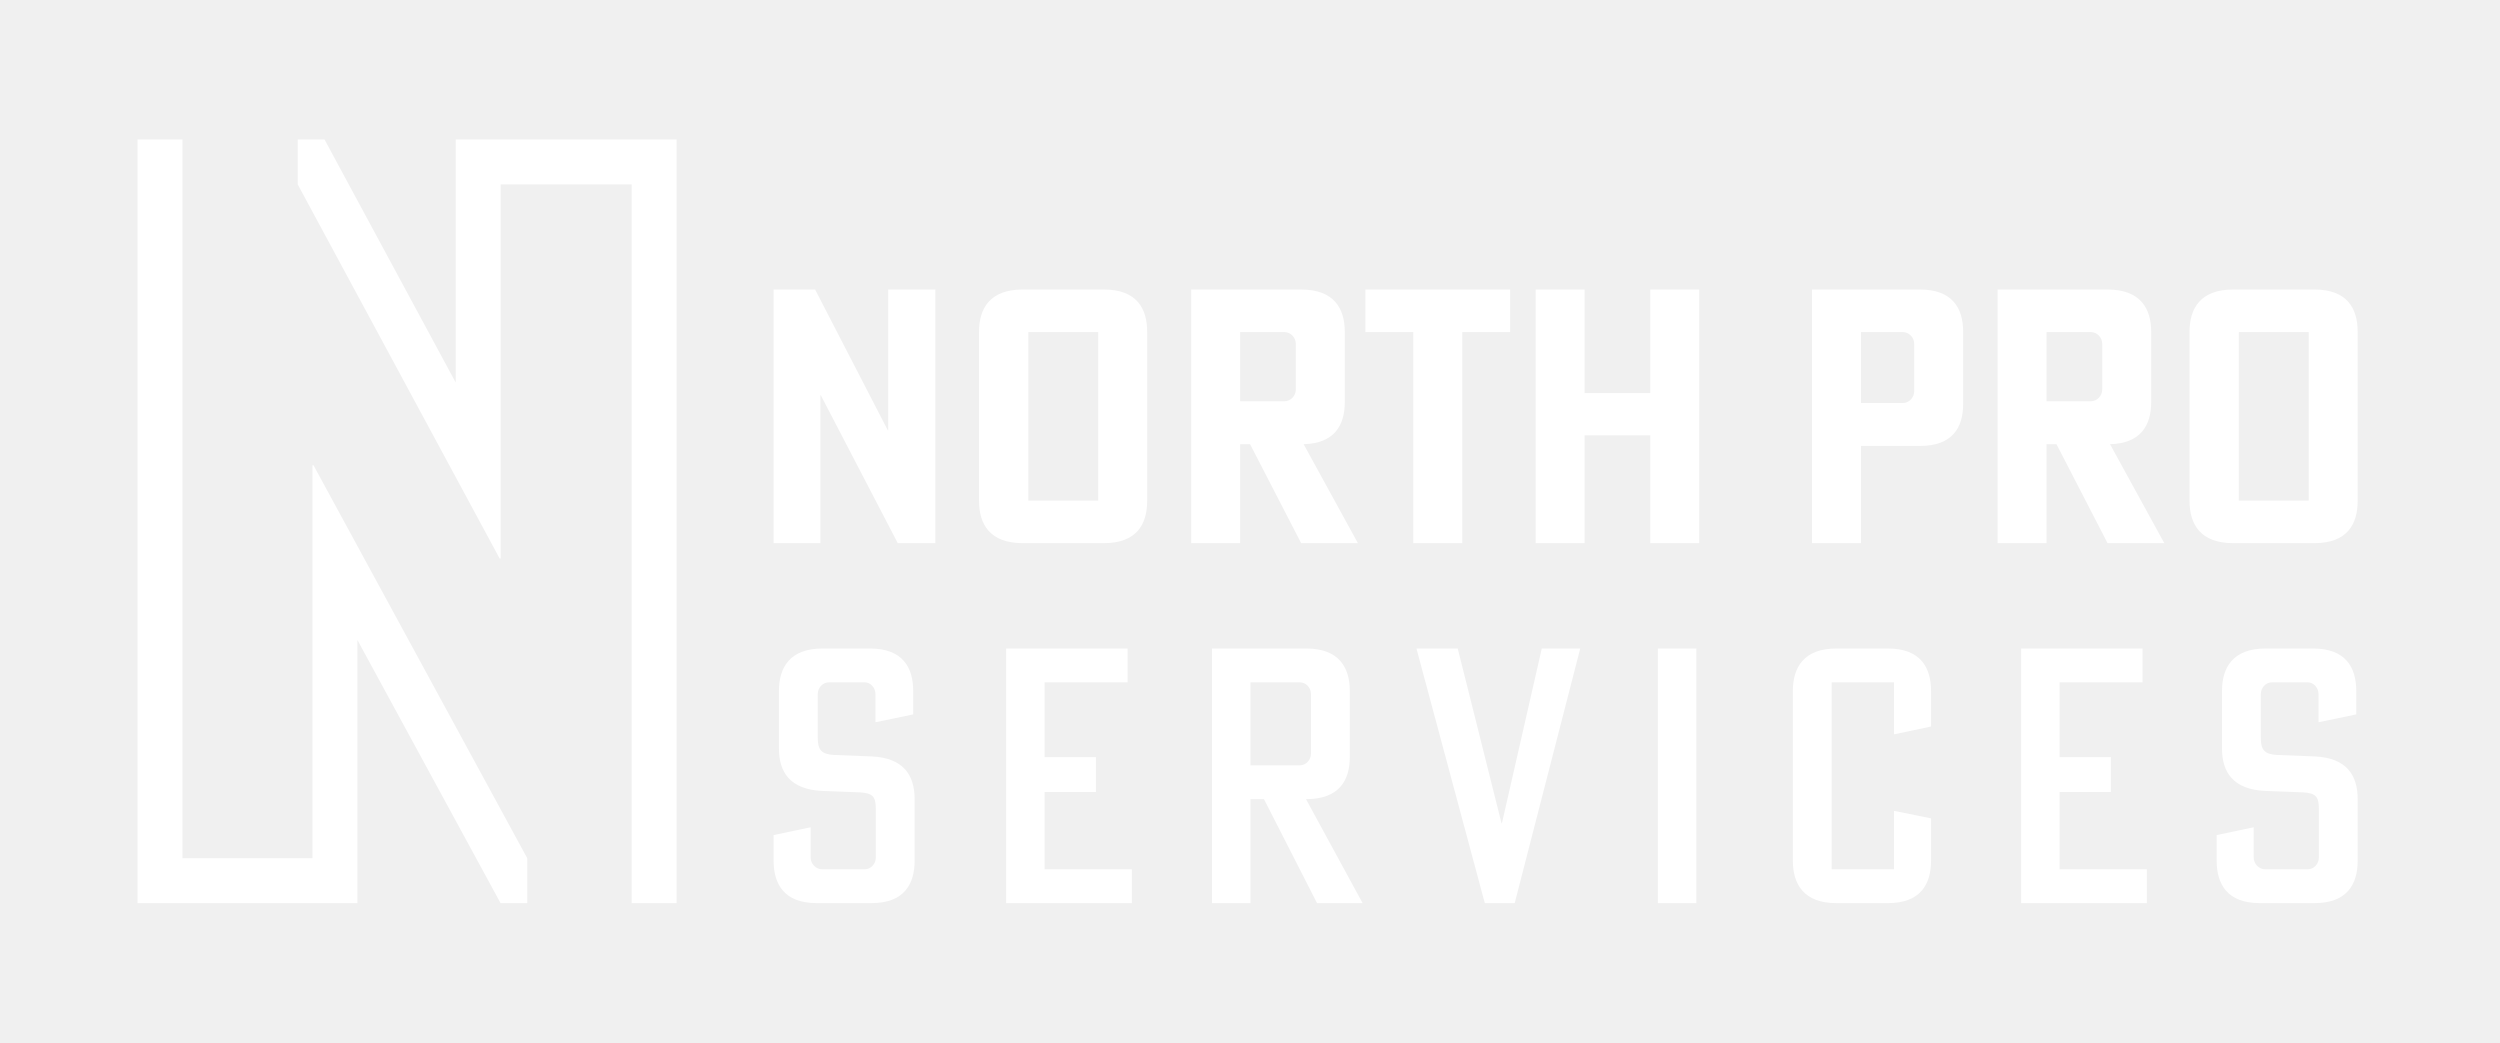
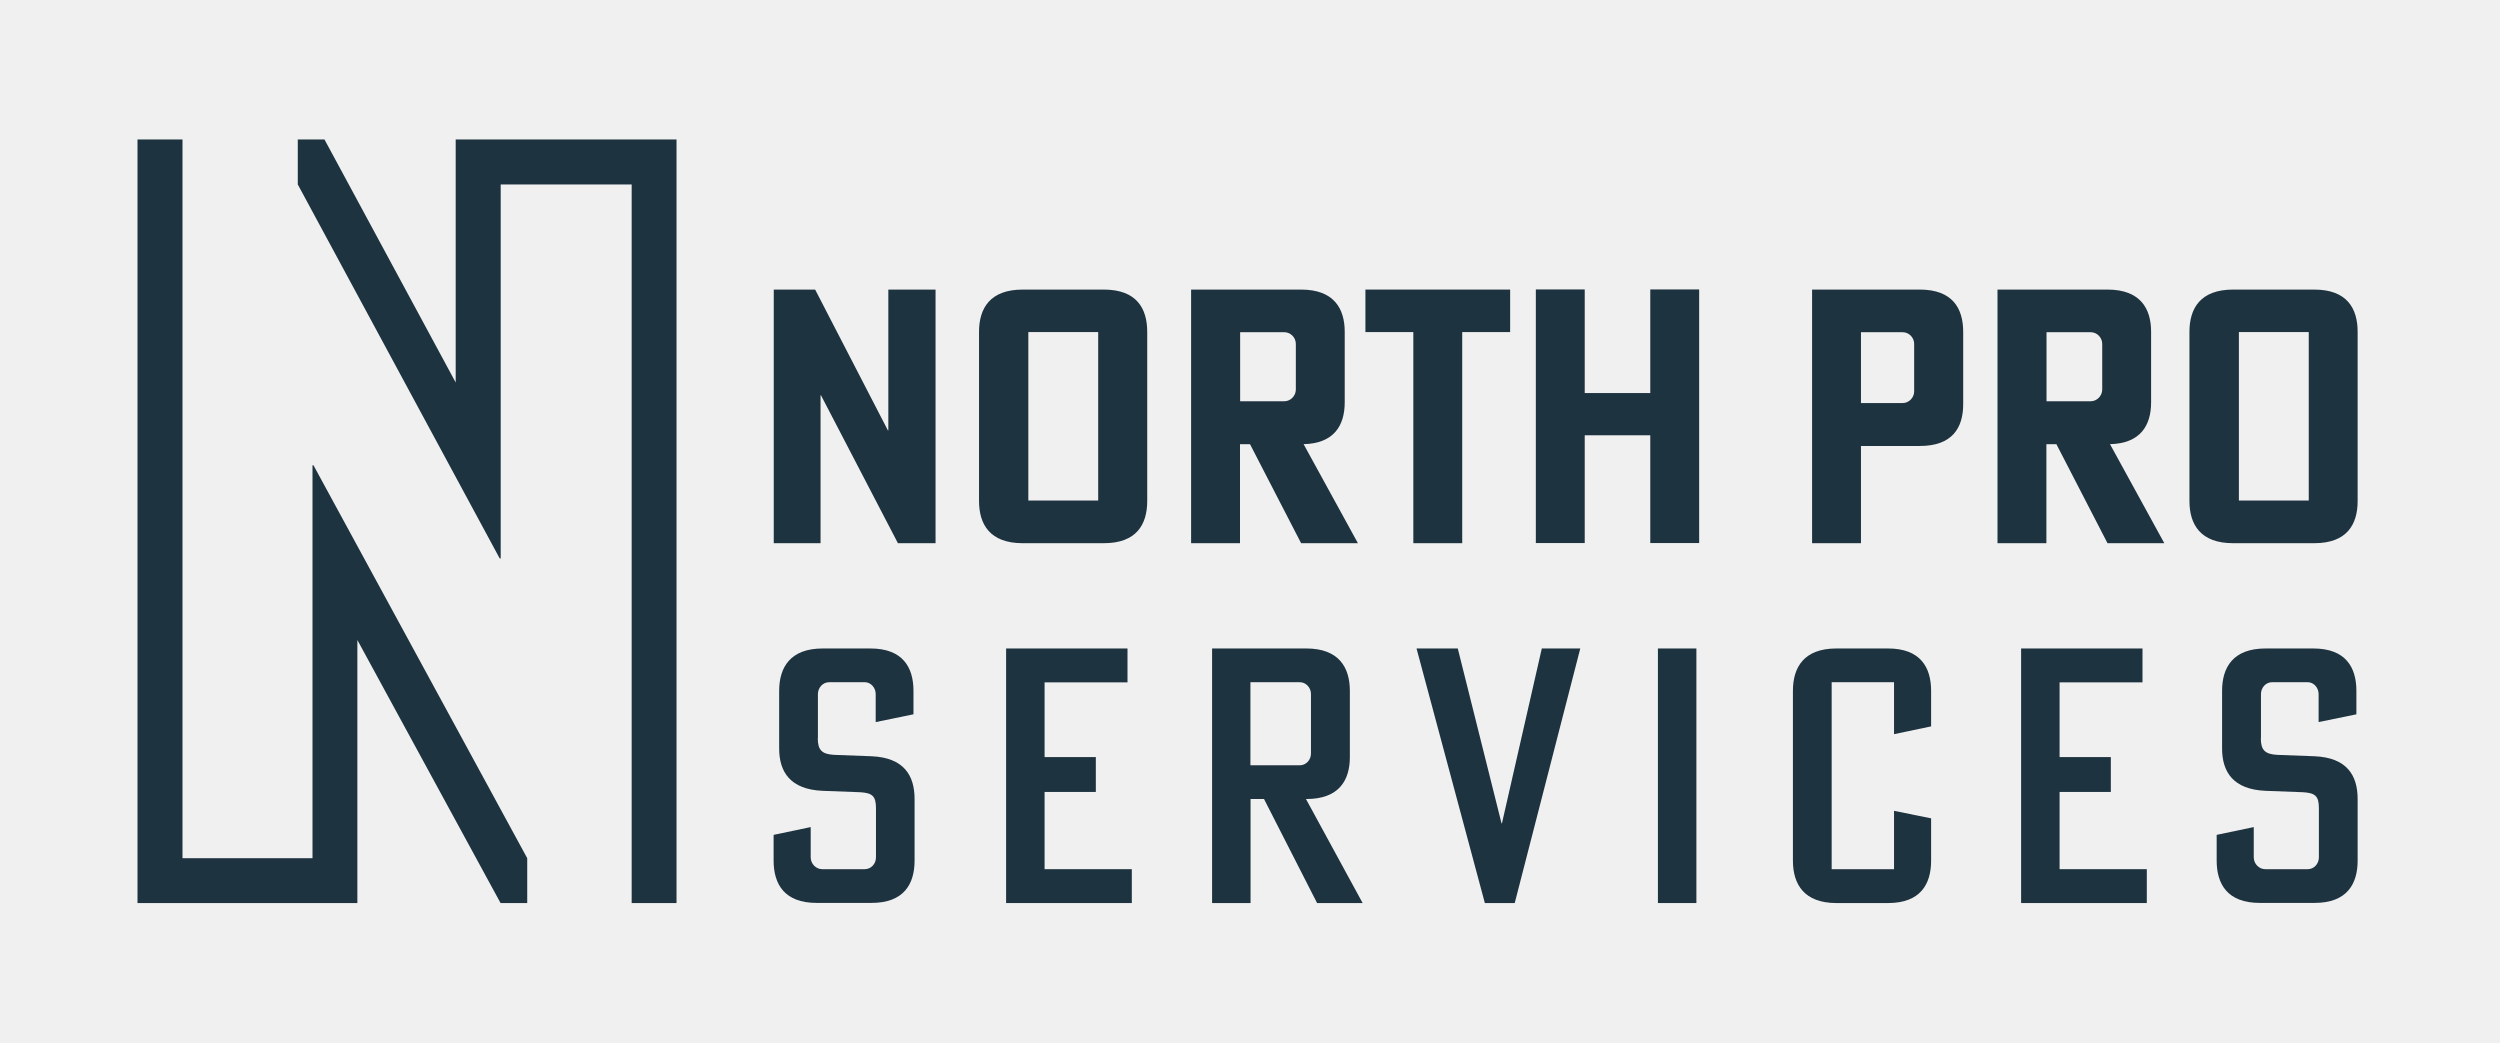
- <svg xmlns="http://www.w3.org/2000/svg" id="Ebene_1" data-name="Ebene 1" viewBox="0 0 1800 750.49">
+ <svg xmlns="http://www.w3.org/2000/svg" id="Ebene_1" version="1.1" viewBox="0 0 1800 750.5">
  <defs>
    <style>
-       .cls-1 {
-         fill: #fff;
+       .st0 {
+         fill: #1e3340;
      }
    </style>
  </defs>
  <g>
-     <path class="cls-1" d="M586.88,208.46l52.36,101.39h.26v-101.39h33.96v182.61h-27.07l-55.42-106.5h-.26v106.5h-33.71v-182.61h29.88Z" />
-     <path class="cls-1" d="M825.96,360.67c0,16.86-7.66,30.4-31.16,30.4h-58.48c-23.5,0-31.42-13.54-31.42-30.4v-121.83c0-16.86,7.92-30.39,31.42-30.39h58.48c23.5,0,31.16,13.53,31.16,30.39v121.83ZM790.72,239.1h-50.31v121.31h50.31v-121.31Z" />
-     <path class="cls-1" d="M936.83,208.46c23.5,0,31.41,13.53,31.41,30.39v50.83c0,16.6-7.66,29.63-29.63,30.13l39.08,71.26h-40.86l-36.78-71.26h-7.16v71.26h-35.24v-182.61h79.18ZM892.89,288.91h31.93c4.34,0,8.17-3.83,8.17-8.43v-32.95c0-4.6-3.83-8.43-8.17-8.43h-31.93v49.8Z" />
-     <path class="cls-1" d="M983.08,208.46h104.21v30.65h-34.48v151.96h-35.24v-151.96h-34.48v-30.65Z" />
-     <path class="cls-1" d="M1188.18,283.03v-74.57h35.24v182.61h-35.24v-77.64h-47.25v77.64h-35.24v-182.61h35.24v74.57h47.25Z" />
-     <path class="cls-1" d="M1413.46,290.95c0,16.85-7.66,30.13-31.16,30.13h-42.4v69.98h-35.24v-182.61h77.64c23.5,0,31.16,13.53,31.16,30.39v52.11ZM1339.91,239.1v51.08h30.14c4.34,0,8.17-3.83,8.17-8.43v-34.23c0-4.6-3.83-8.43-8.17-8.43h-30.14Z" />
-     <path class="cls-1" d="M1517.44,208.46c23.5,0,31.41,13.53,31.41,30.39v50.83c0,16.6-7.66,29.63-29.63,30.13l39.08,71.26h-40.86l-36.78-71.26h-7.16v71.26h-35.24v-182.61h79.18ZM1473.51,288.91h31.93c4.34,0,8.17-3.83,8.17-8.43v-32.95c0-4.6-3.83-8.43-8.17-8.43h-31.93v49.8Z" />
-     <path class="cls-1" d="M1697.52,360.67c0,16.86-7.66,30.4-31.16,30.4h-58.48c-23.5,0-31.42-13.54-31.42-30.4v-121.83c0-16.86,7.92-30.39,31.42-30.39h58.48c23.5,0,31.16,13.53,31.16,30.39v121.83ZM1662.27,239.1h-50.31v121.31h50.31v-121.31Z" />
+     <path class="st0" d="M588.8,531.5c0,8.7,3.1,11.5,11.8,12l26.9,1c23.3,1,31,13.8,31,30.8v44.3c0,16.9-7.7,30.5-31,30.5h-39.5c-23.3,0-31-13.6-31-30.5v-18.5l26.7-5.6v21.8c0,4.6,3.8,8.5,8.2,8.5h30.8c4.4,0,8-3.8,8-8.5v-35.4c0-8.7-2.6-11-11.5-11.5l-26.9-1c-23.3-1-31.3-13.6-31.3-30.5v-41.5c0-16.9,8-30.5,31.3-30.5h34.4c23.3,0,31,13.6,31,30.5v16.9l-27.2,5.6v-20.2c0-4.6-3.6-8.5-7.7-8.5h-25.9c-4.4,0-8,3.9-8,8.5v31.8h0Z" />
+     <path class="st0" d="M724.4,650.2v-183.3h87.4v24.4h-59.7v53.8h36.9v25.1h-36.9v55.6h62.8v24.4h-90.5Z" />
+     <path class="st0" d="M940.6,466.9c23.3,0,31.3,13.6,31.3,30.5v47.7c0,16.9-8,30.2-31.3,30.2h-.3l40.8,74.9h-32.8l-38.2-74.9h-9.7v74.9h-27.7v-183.3h68ZM900.3,551h35.6c4.4,0,8-3.8,8-8.5v-42.8c0-4.6-3.6-8.5-8-8.5h-35.6v59.7Z" />
+     <path class="st0" d="M1049.6,466.9l31.5,125.9h.3l28.7-125.9h27.7l-47.2,183.3h-21.5l-49.2-183.3h29.7,0Z" />
+     <path class="st0" d="M1221.4,650.2h-27.7v-183.3h27.7v183.3Z" />
+     <path class="st0" d="M1290.9,497.4c0-16.9,7.9-30.5,31.3-30.5h37.2c23.3,0,31,13.6,31,30.5v25.6l-26.7,5.6v-37.4h-44.9v134.6h44.9v-42l26.7,5.4v30.5c0,16.9-7.7,30.5-31,30.5h-37.2c-23.3,0-31.3-13.6-31.3-30.5v-122.3h0Z" />
+     <path class="st0" d="M1455.2,650.2v-183.3h87.4v24.4h-59.7v53.8h36.9v25.1h-36.9v55.6h62.8v24.4h-90.5Z" />
+     <path class="st0" d="M1627.8,531.5c0,8.7,3.1,11.5,11.8,12l26.9,1c23.3,1,31,13.8,31,30.8v44.3c0,16.9-7.7,30.5-31,30.5h-39.5c-23.3,0-31-13.6-31-30.5v-18.5l26.7-5.6v21.8c0,4.6,3.8,8.5,8.2,8.5h30.8c4.3,0,7.9-3.8,7.9-8.5v-35.4c0-8.7-2.6-11-11.5-11.5l-26.9-1c-23.3-1-31.3-13.6-31.3-30.5v-41.5c0-16.9,7.9-30.5,31.3-30.5h34.4c23.3,0,31,13.6,31,30.5v16.9l-27.2,5.6v-20.2c0-4.6-3.6-8.5-7.7-8.5h-25.9c-4.4,0-7.9,3.9-7.9,8.5v31.8h0Z" />
+     <polygon class="st0" points="225 335 225 617.9 131.4 617.9 131.4 159.7 131.4 132.8 131.4 100.4 99 100.4 99 132.8 99 617.9 99 650.2 131.4 650.2 225 650.2 257.3 650.2 257.3 617.9 257.3 460.8 351.2 633.3 360.4 650.2 379.6 650.2 379.6 617.9 225.7 335 225 335" />
  </g>
  <g>
-     <path class="cls-1" d="M588.79,531.54c0,8.72,3.07,11.54,11.79,12.05l26.92,1.03c23.33,1.02,31.03,13.84,31.03,30.76v44.35c0,16.92-7.69,30.51-31.03,30.51h-39.48c-23.33,0-31.02-13.59-31.02-30.51v-18.46l26.66-5.64v21.79c0,4.62,3.85,8.46,8.2,8.46h30.77c4.36,0,7.95-3.85,7.95-8.46v-35.38c0-8.72-2.57-11.03-11.54-11.54l-26.92-1.02c-23.33-1.03-31.28-13.59-31.28-30.51v-41.53c0-16.92,7.95-30.51,31.28-30.51h34.36c23.33,0,31.02,13.58,31.02,30.51v16.92l-27.17,5.64v-20.25c0-4.62-3.59-8.46-7.69-8.46h-25.9c-4.36,0-7.95,3.85-7.95,8.46v31.79Z" />
-     <path class="cls-1" d="M724.44,650.24v-183.31h87.42v24.36h-59.73v53.84h36.92v25.12h-36.92v55.64h62.81v24.36h-90.5Z" />
-     <path class="cls-1" d="M940.58,466.93c23.33,0,31.28,13.58,31.28,30.51v47.69c0,16.92-7.95,30.25-31.28,30.25h-.26l40.76,74.86h-32.82l-38.2-74.86h-9.74v74.86h-27.69v-183.31h67.94ZM900.33,551.02h35.63c4.36,0,7.95-3.85,7.95-8.46v-42.81c0-4.62-3.59-8.46-7.95-8.46h-35.63v59.73Z" />
-     <path class="cls-1" d="M1049.57,466.93l31.54,125.88h.26l28.71-125.88h27.69l-47.18,183.31h-21.53l-49.22-183.31h29.74Z" />
-     <path class="cls-1" d="M1221.37,650.24h-27.69v-183.31h27.69v183.31Z" />
-     <path class="cls-1" d="M1290.86,497.44c0-16.92,7.95-30.51,31.28-30.51h37.18c23.33,0,31.03,13.58,31.03,30.51v25.64l-26.67,5.64v-37.43h-44.87v134.6h44.87v-42.05l26.67,5.39v30.51c0,16.92-7.69,30.51-31.03,30.51h-37.18c-23.33,0-31.28-13.59-31.28-30.51v-122.29Z" />
-     <path class="cls-1" d="M1455.22,650.24v-183.31h87.42v24.36h-59.73v53.84h36.92v25.12h-36.92v55.64h62.81v24.36h-90.5Z" />
-     <path class="cls-1" d="M1627.79,531.54c0,8.72,3.07,11.54,11.79,12.05l26.92,1.03c23.33,1.02,31.03,13.84,31.03,30.76v44.35c0,16.92-7.69,30.51-31.03,30.51h-39.48c-23.33,0-31.02-13.59-31.02-30.51v-18.46l26.66-5.64v21.79c0,4.62,3.85,8.46,8.2,8.46h30.77c4.35,0,7.95-3.85,7.95-8.46v-35.38c0-8.72-2.57-11.03-11.54-11.54l-26.92-1.02c-23.33-1.03-31.28-13.59-31.28-30.51v-41.53c0-16.92,7.95-30.51,31.28-30.51h34.36c23.33,0,31.02,13.58,31.02,30.51v16.92l-27.17,5.64v-20.25c0-4.62-3.59-8.46-7.69-8.46h-25.9c-4.36,0-7.95,3.85-7.95,8.46v31.79Z" />
-   </g>
-   <g>
-     <polygon class="cls-1" points="224.99 334.96 224.99 617.9 131.37 617.9 131.37 159.71 131.37 132.76 131.37 100.42 99.03 100.42 99.03 132.76 99.03 617.9 99.03 650.24 131.37 650.24 224.99 650.24 257.34 650.24 257.34 617.9 257.34 460.8 351.2 633.35 360.39 650.24 379.61 650.24 379.61 617.9 225.7 334.96 224.99 334.96" />
-     <polygon class="cls-1" points="454.79 100.42 360.46 100.42 328.12 100.42 328.12 132.76 328.12 275.44 242.81 117.4 233.65 100.42 214.35 100.42 214.35 132.76 359.75 402.13 360.46 402.13 360.46 132.76 454.79 132.76 454.79 546.41 454.79 617.9 454.79 650.24 487.14 650.24 487.14 617.9 487.14 132.76 487.14 100.42 454.79 100.42" />
+     <path class="st0" d="M586.9,208.5l52.4,101.4h.3v-101.4h34v182.6h-27.1l-55.4-106.5h-.3v106.5h-33.7v-182.6h29.9Z" />
+     <path class="st0" d="M826,360.7c0,16.9-7.7,30.4-31.2,30.4h-58.5c-23.5,0-31.4-13.5-31.4-30.4v-121.8c0-16.9,7.9-30.4,31.4-30.4h58.5c23.5,0,31.2,13.5,31.2,30.4v121.8ZM790.7,239.1h-50.3v121.3h50.3v-121.3Z" />
+     <path class="st0" d="M936.8,208.5c23.5,0,31.4,13.5,31.4,30.4v50.8c0,16.6-7.7,29.6-29.6,30.1l39.1,71.3h-40.9l-36.8-71.3h-7.2v71.3h-35.2v-182.6h79.2,0ZM892.9,288.9h31.9c4.3,0,8.2-3.8,8.2-8.4v-32.9c0-4.6-3.8-8.4-8.2-8.4h-31.9v49.8h0Z" />
+     <path class="st0" d="M983.1,208.5h104.2v30.6h-34.5v152h-35.2v-152h-34.5v-30.6h0Z" />
+     <path class="st0" d="M1188.2,283v-74.6h35.2v182.6h-35.2v-77.6h-47.2v77.6h-35.2v-182.6h35.2v74.6h47.2Z" />
+     <path class="st0" d="M1413.5,291c0,16.9-7.7,30.1-31.2,30.1h-42.4v70h-35.2v-182.6h77.6c23.5,0,31.2,13.5,31.2,30.4v52.1ZM1339.9,239.1v51.1h30.1c4.3,0,8.2-3.8,8.2-8.4v-34.2c0-4.6-3.8-8.4-8.2-8.4h-30.1Z" />
+     <path class="st0" d="M1517.4,208.5c23.5,0,31.4,13.5,31.4,30.4v50.8c0,16.6-7.7,29.6-29.6,30.1l39.1,71.3h-40.9l-36.8-71.3h-7.2v71.3h-35.2v-182.6h79.2ZM1473.5,288.9h31.9c4.3,0,8.2-3.8,8.2-8.4v-32.9c0-4.6-3.8-8.4-8.2-8.4h-31.9v49.8h0Z" />
+     <path class="st0" d="M1697.5,360.7c0,16.9-7.7,30.4-31.2,30.4h-58.5c-23.5,0-31.4-13.5-31.4-30.4v-121.8c0-16.9,7.9-30.4,31.4-30.4h58.5c23.5,0,31.2,13.5,31.2,30.4v121.8ZM1662.3,239.1h-50.3v121.3h50.3v-121.3Z" />
+     <polygon class="st0" points="454.8 100.4 360.5 100.4 328.1 100.4 328.1 132.8 328.1 275.4 242.8 117.4 233.6 100.4 214.4 100.4 214.4 132.8 359.8 402.1 360.5 402.1 360.5 132.8 454.8 132.8 454.8 546.4 454.8 617.9 454.8 650.2 487.1 650.2 487.1 617.9 487.1 132.8 487.1 100.4 454.8 100.4" />
  </g>
</svg>
